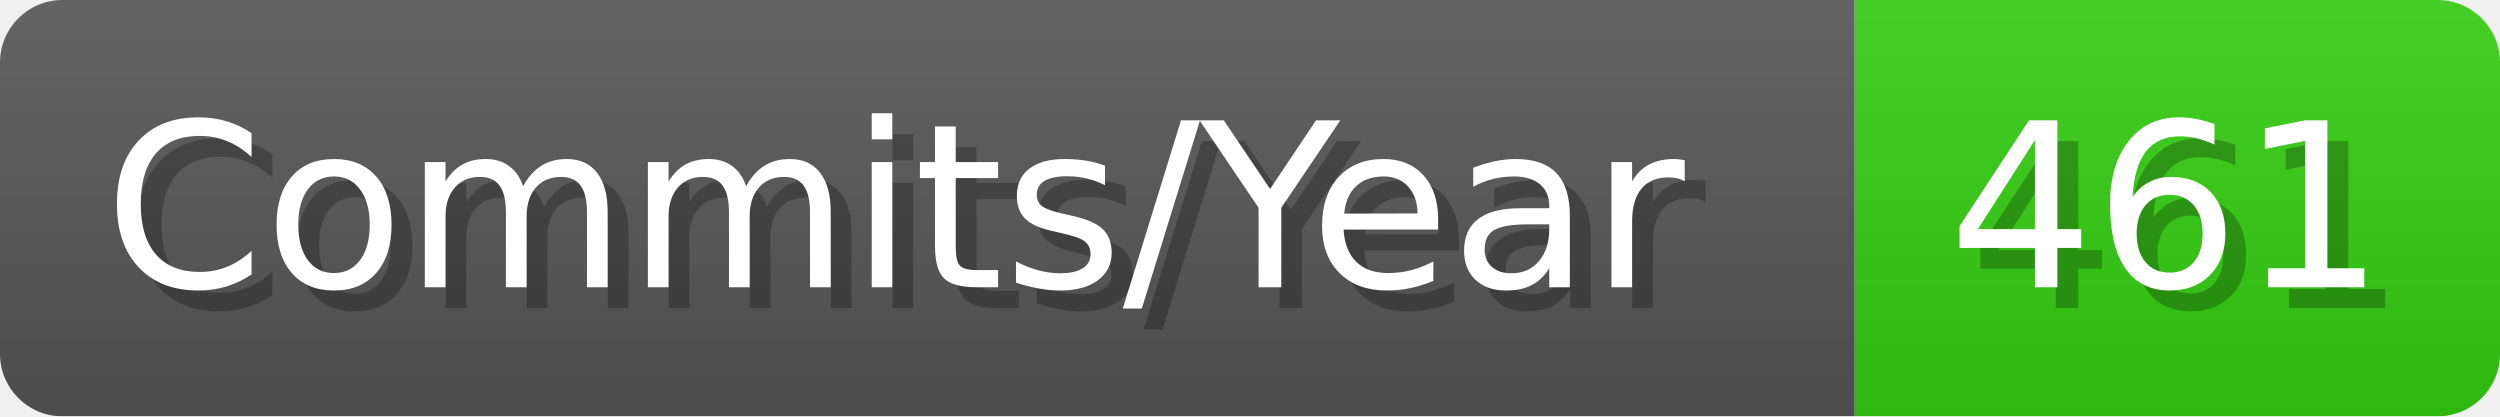
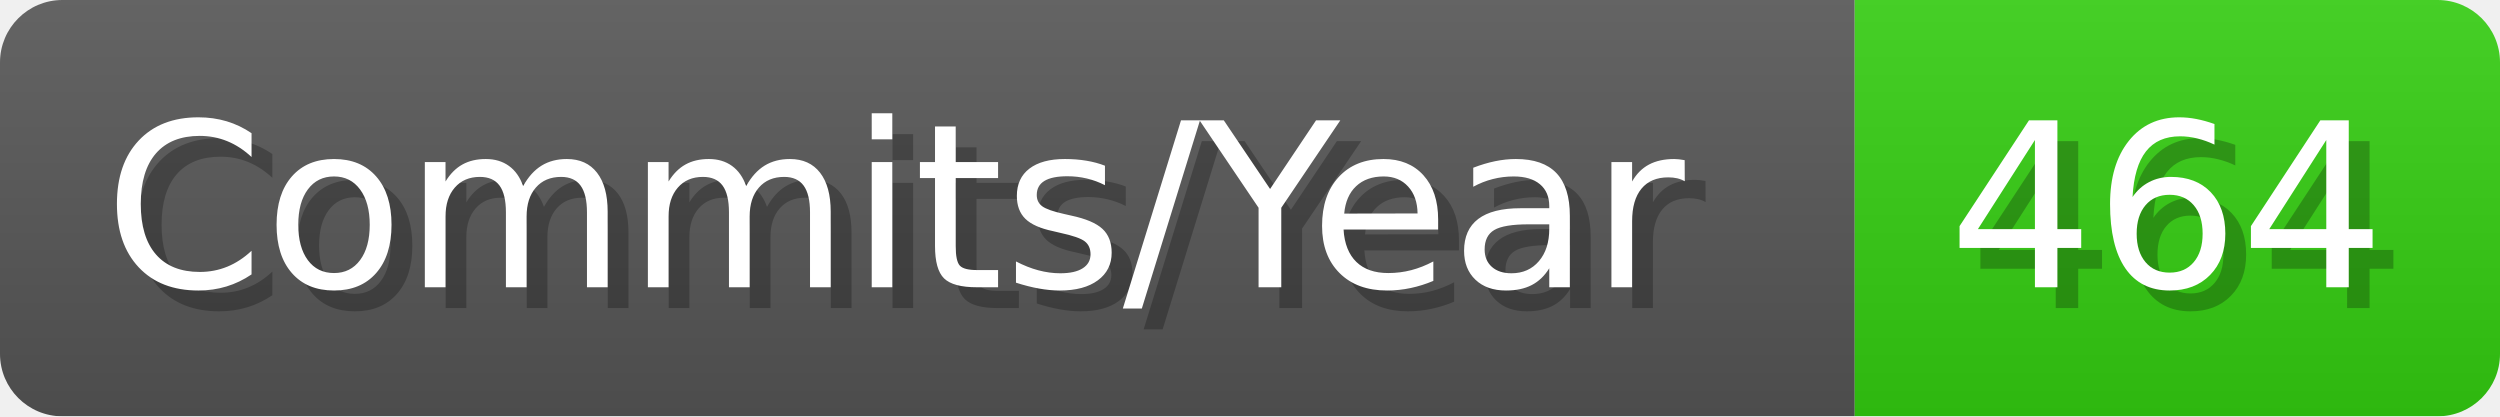
- <svg xmlns="http://www.w3.org/2000/svg" width="120.1" height="20" viewBox="0 0 1201 200" role="img" aria-label="Commits/Year: 461">
+ <svg xmlns="http://www.w3.org/2000/svg" width="120.1" height="20" viewBox="0 0 1201 200" role="img" aria-label="Commits/Year: 464">
  <linearGradient id="aUPdi" x2="0" y2="100%">
    <stop offset="0" stop-opacity=".1" stop-color="#EEE" />
    <stop offset="1" stop-opacity=".1" />
  </linearGradient>
  <mask id="WfAiQ">
    <rect width="1201" height="200" rx="30" fill="#FFF" />
  </mask>
  <g mask="url(#WfAiQ)">
    <rect width="891" height="200" fill="#555" />
    <rect width="310" height="200" fill="#3C1" x="891" />
    <rect width="1201" height="200" fill="url(#aUPdi)" />
  </g>
  <g aria-hidden="true" fill="#fff" text-anchor="start" font-family="Verdana,DejaVu Sans,sans-serif" font-size="110">
    <text x="60" y="148" textLength="791" fill="#000" opacity="0.25">Commits/Year</text>
    <text x="50" y="138" textLength="791">Commits/Year</text>
-     <text x="946" y="148" textLength="210" fill="#000" opacity="0.25">461</text>
-     <text x="936" y="138" textLength="210">461</text>
+     <text x="946" y="148" textLength="210" fill="#000" opacity="0.25">464</text>
+     <text x="936" y="138" textLength="210">464</text>
  </g>
</svg>
